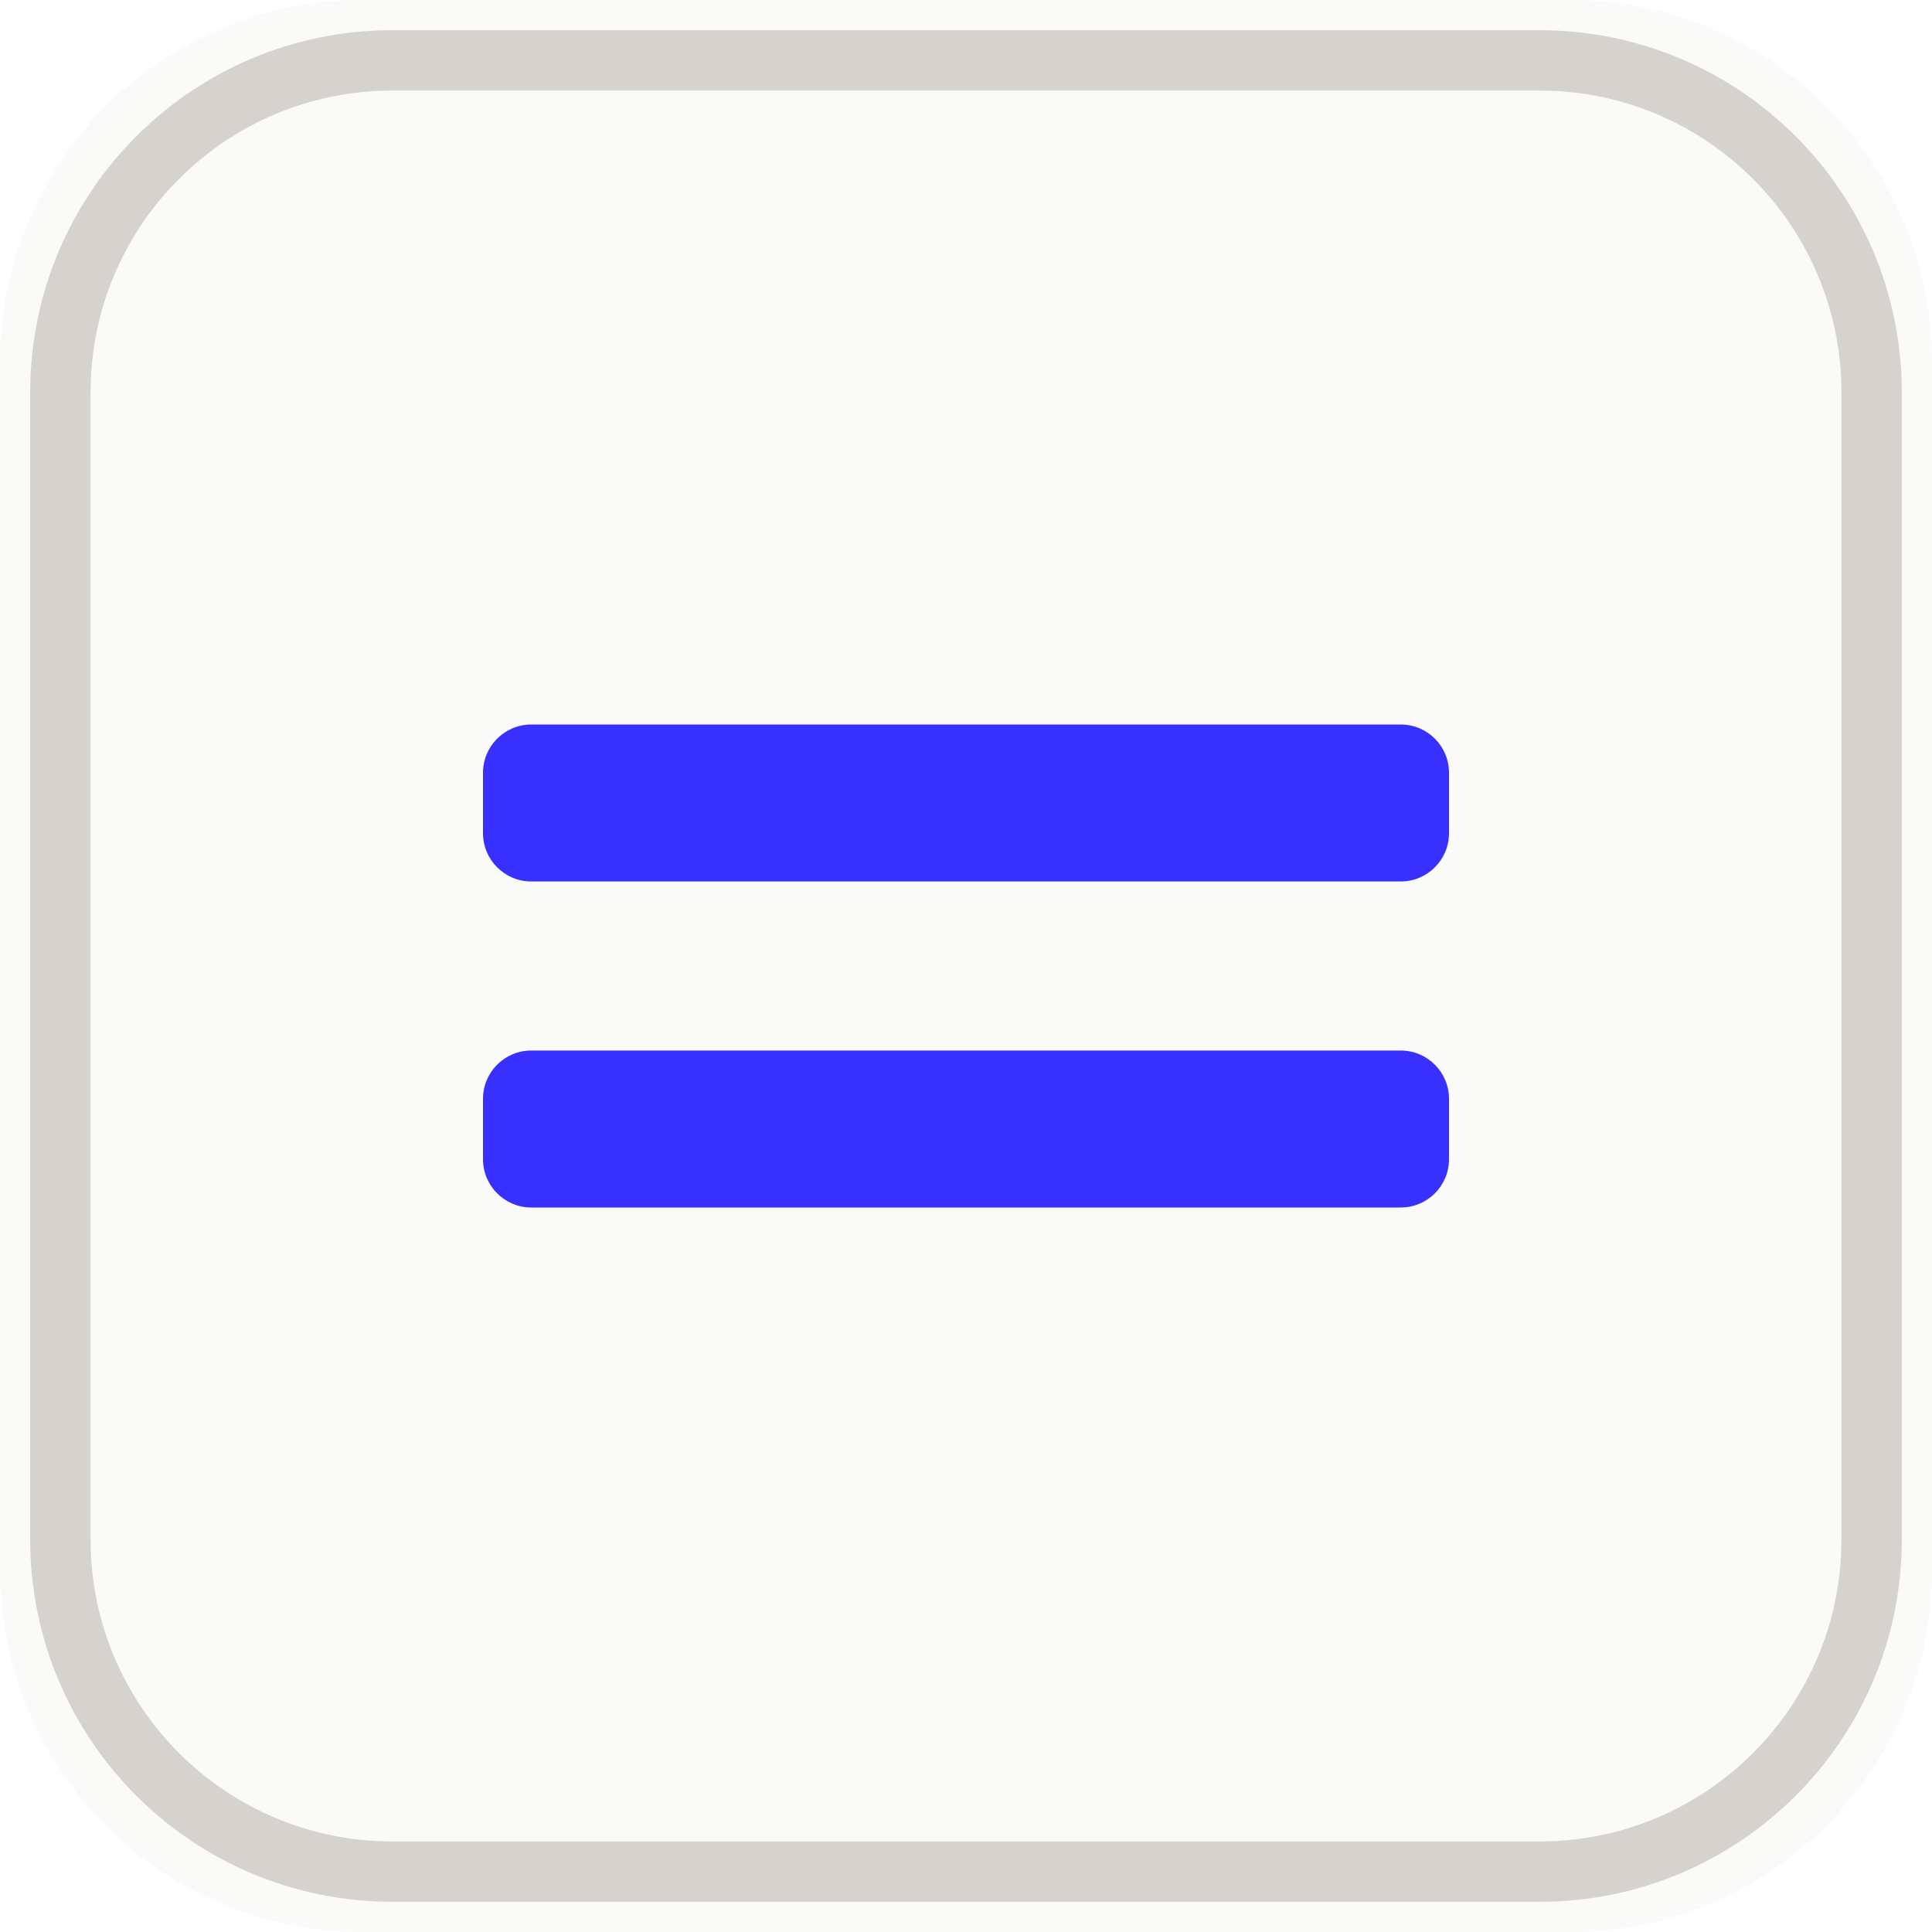
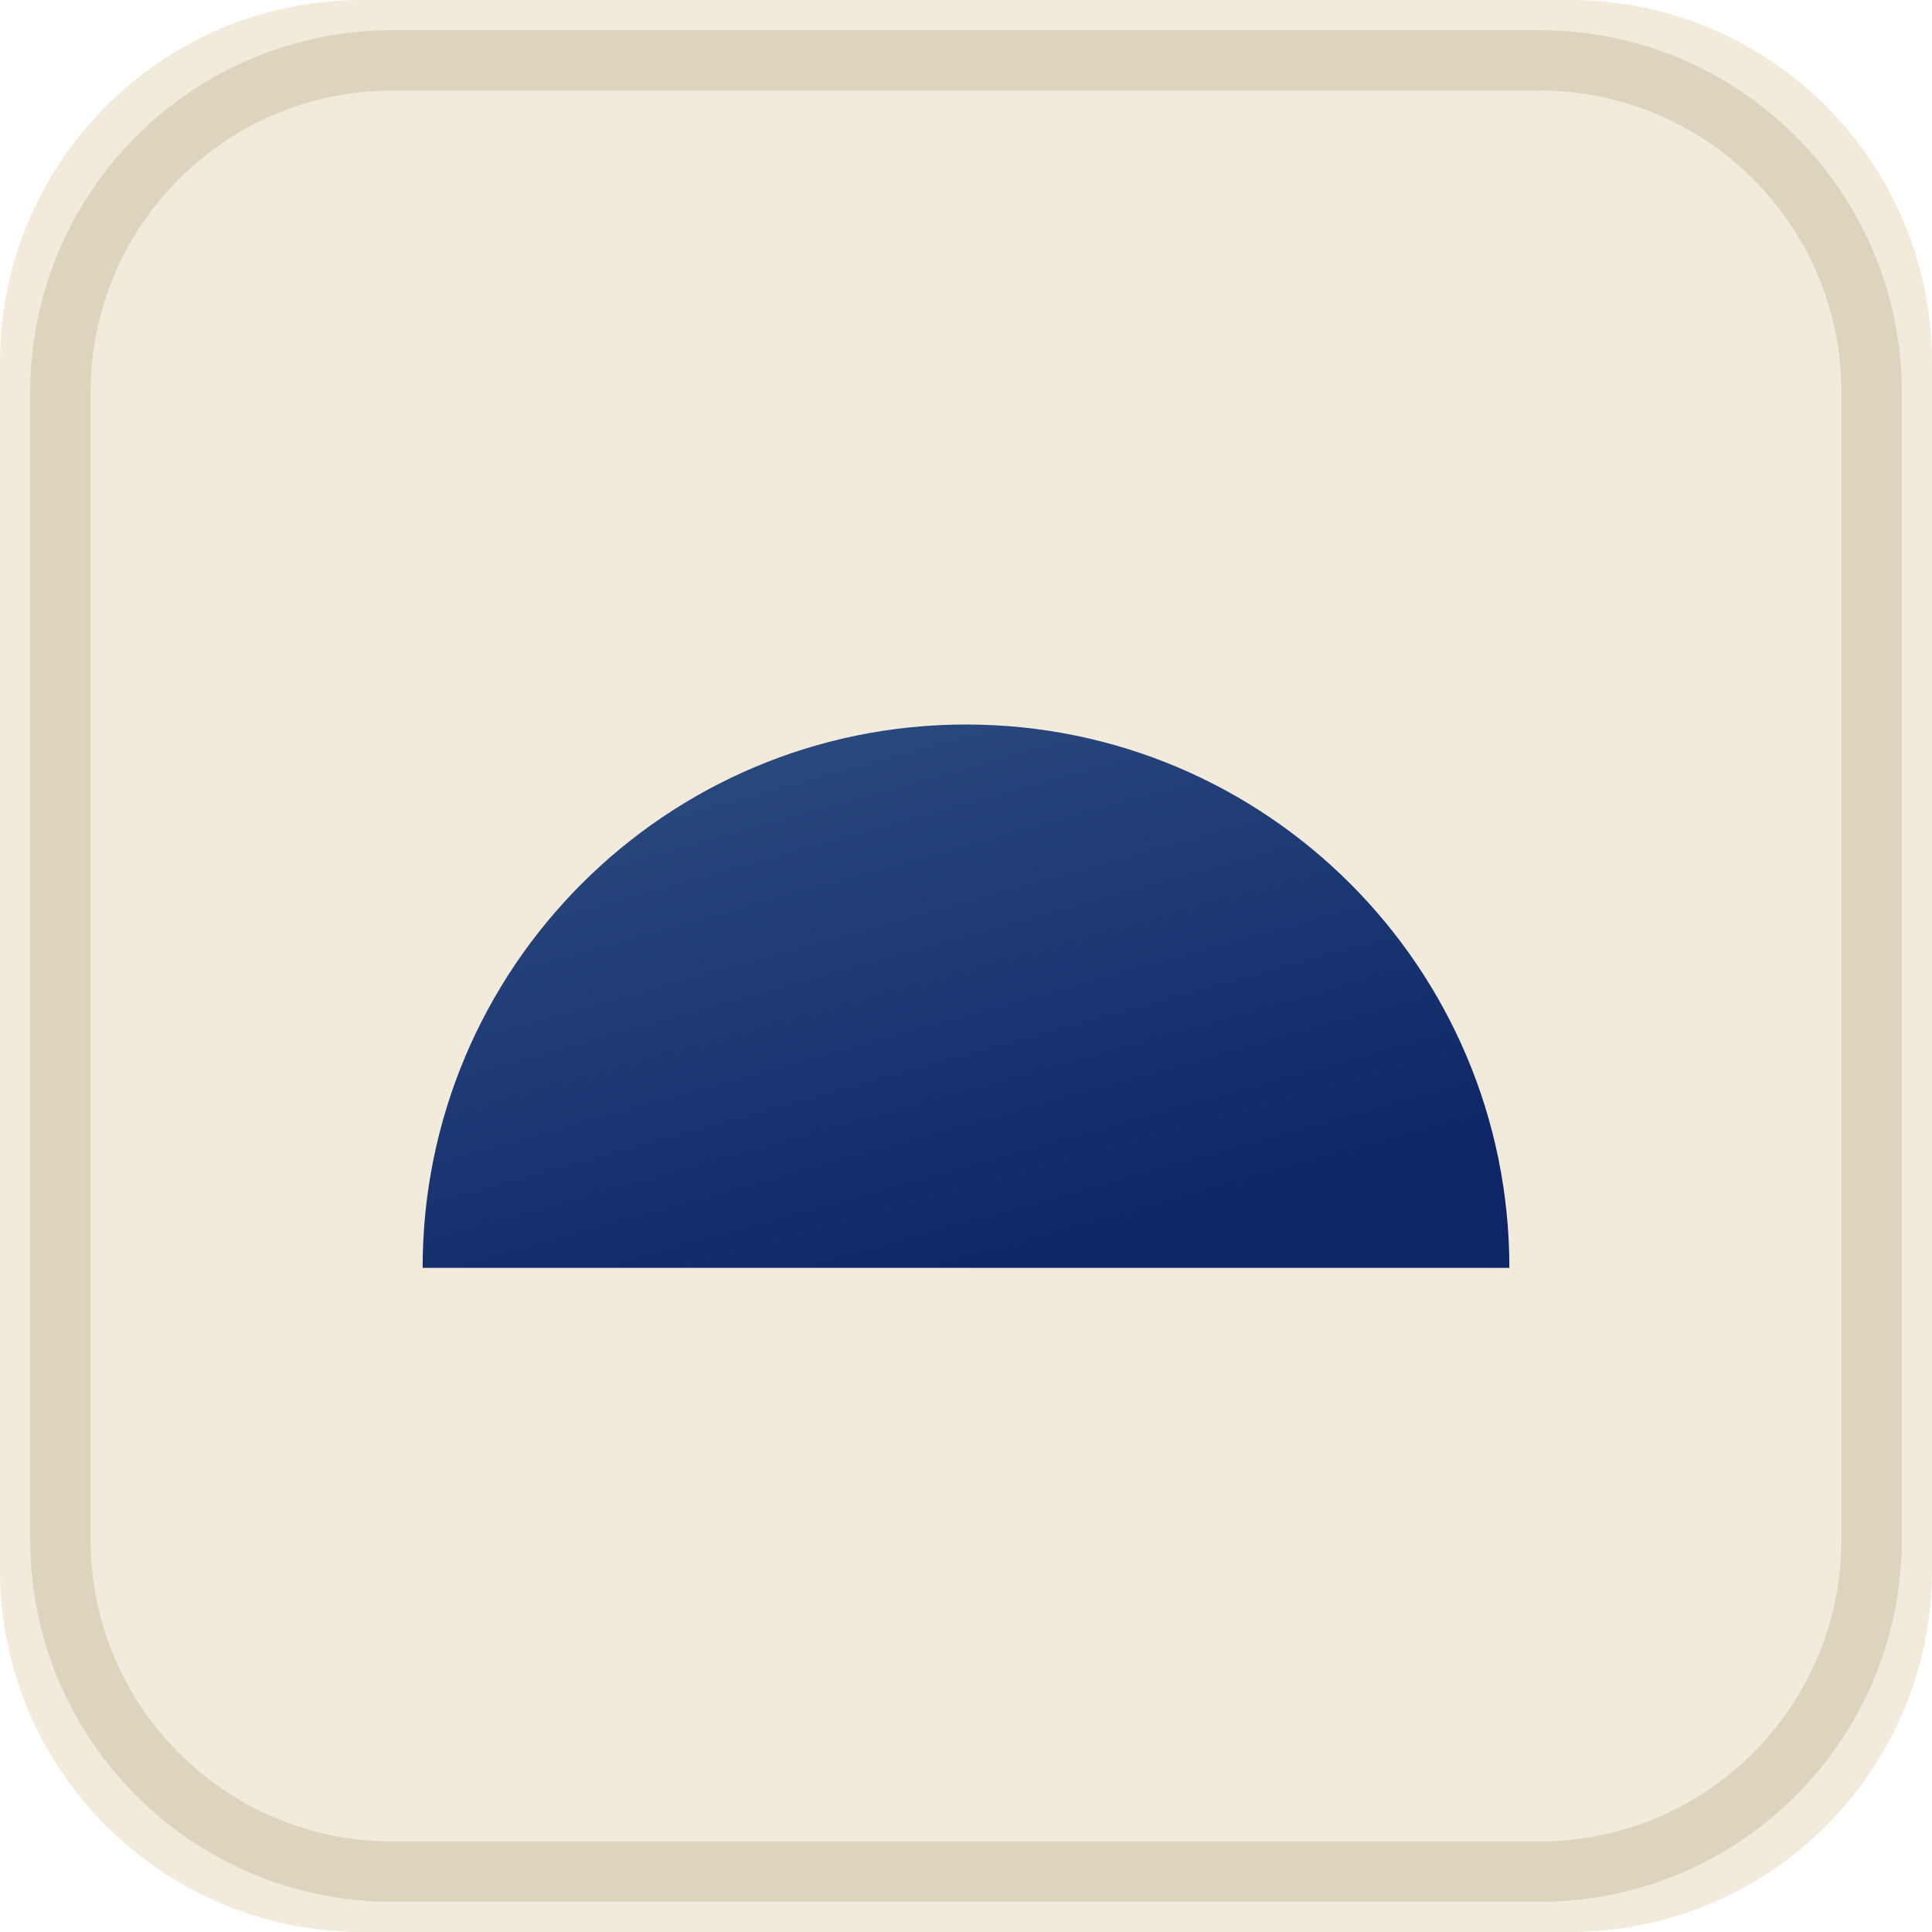
<svg xmlns="http://www.w3.org/2000/svg" viewBox="0 0 32 32">
-   <rect width="32" height="32" rx="6" fill="#fafaf9" />
-   <rect x="1" y="1" width="30" height="30" rx="5.5" fill="none" stroke="#d6d3ce" />
-   <rect x="8" y="12" width="16" height="2.6" rx="0.8" fill="#3730ff" />
-   <rect x="8" y="17.4" width="16" height="2.6" rx="0.8" fill="#3730ff" />
+   <defs>
+     <linearGradient id="dome" x1="0" y1="0" x2="0.55" y2="1">
+       <stop offset="0%" stop-color="#2f5082" />
+       <stop offset="100%" stop-color="#0e2668" />
+     </linearGradient>
+   </defs>
+   <rect width="32" height="32" rx="6" fill="#f2ebdb" />
+   <rect x="1" y="1" width="30" height="30" rx="5.5" fill="none" stroke="#ddd4bd" />
+   <path d="M7 21a9 9 0 0 1 18 0z" fill="url(#dome)" />
</svg>
